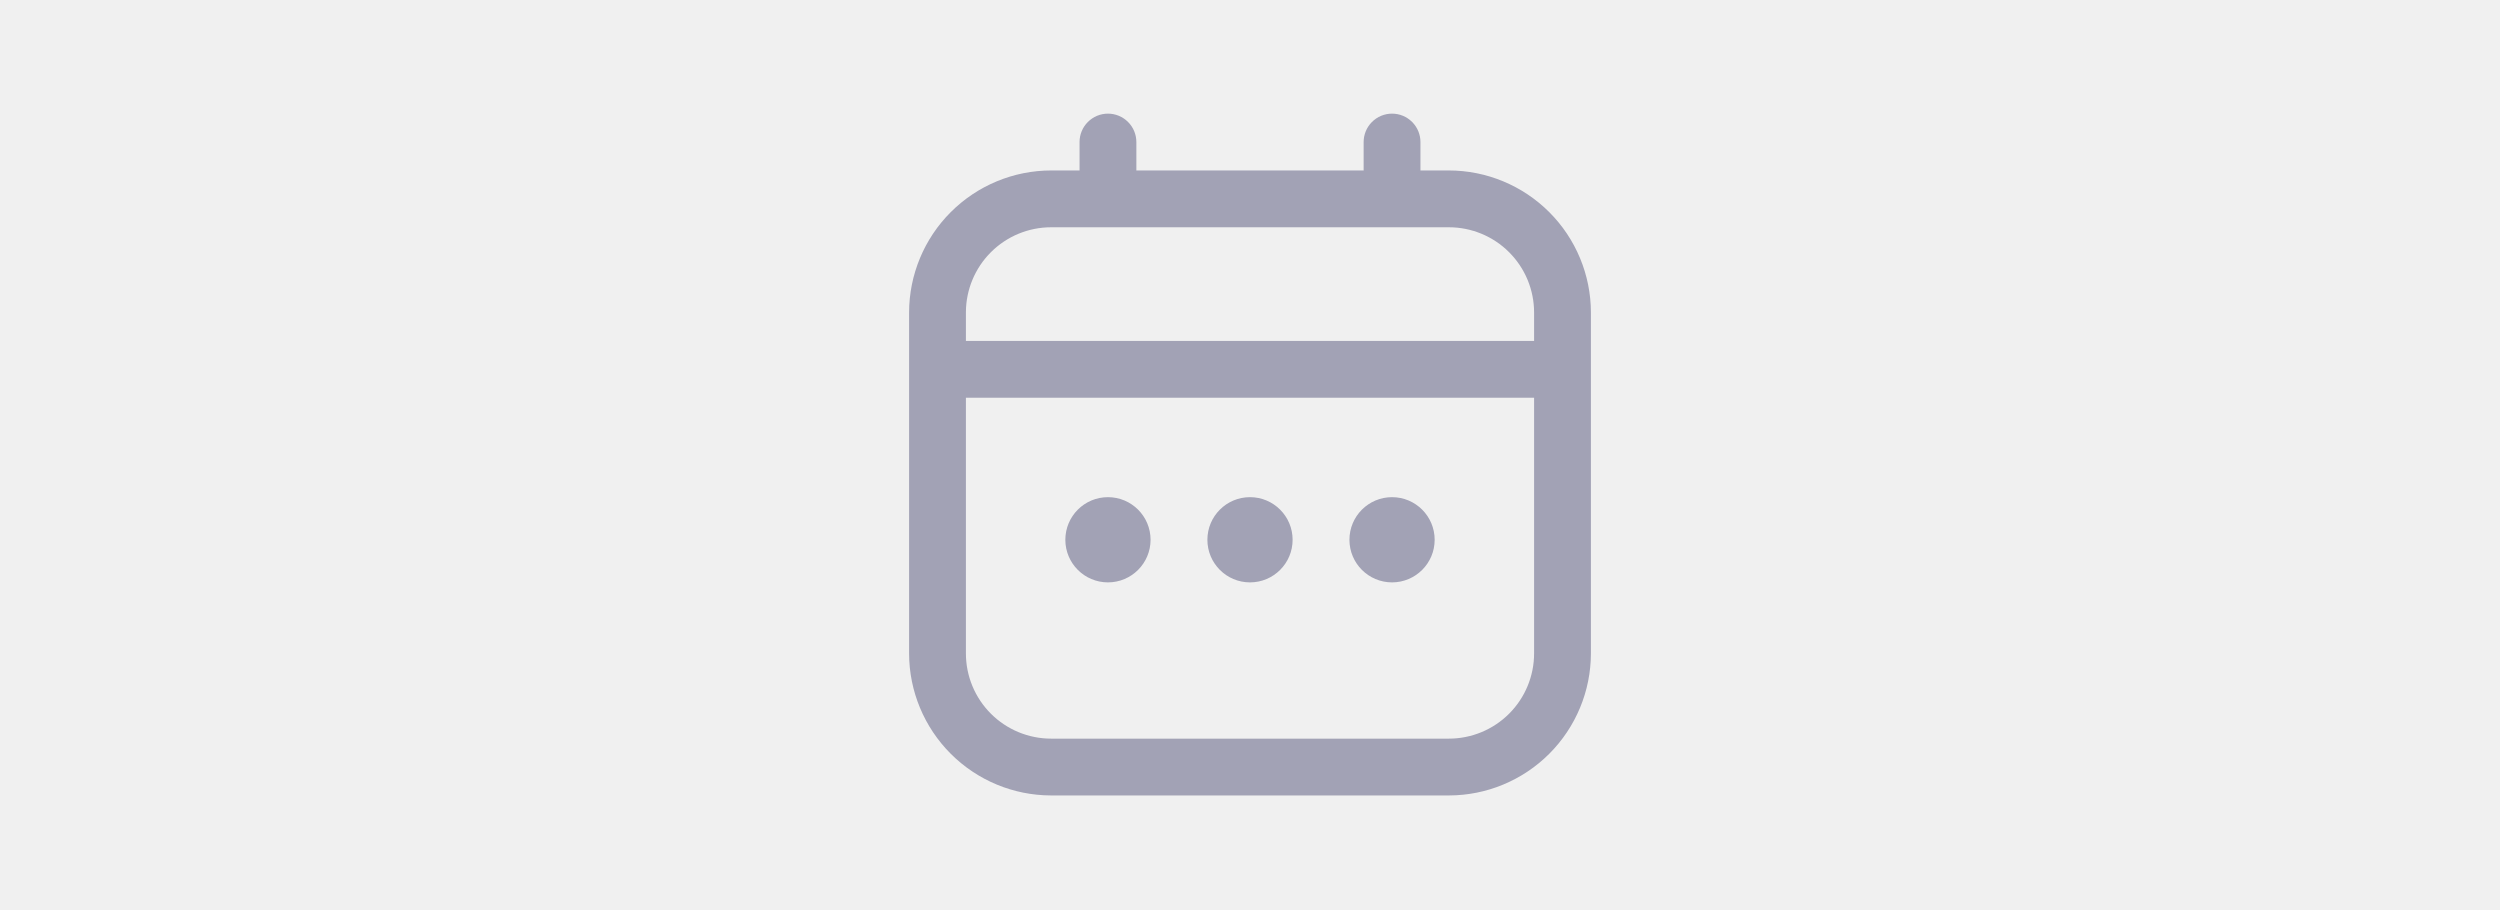
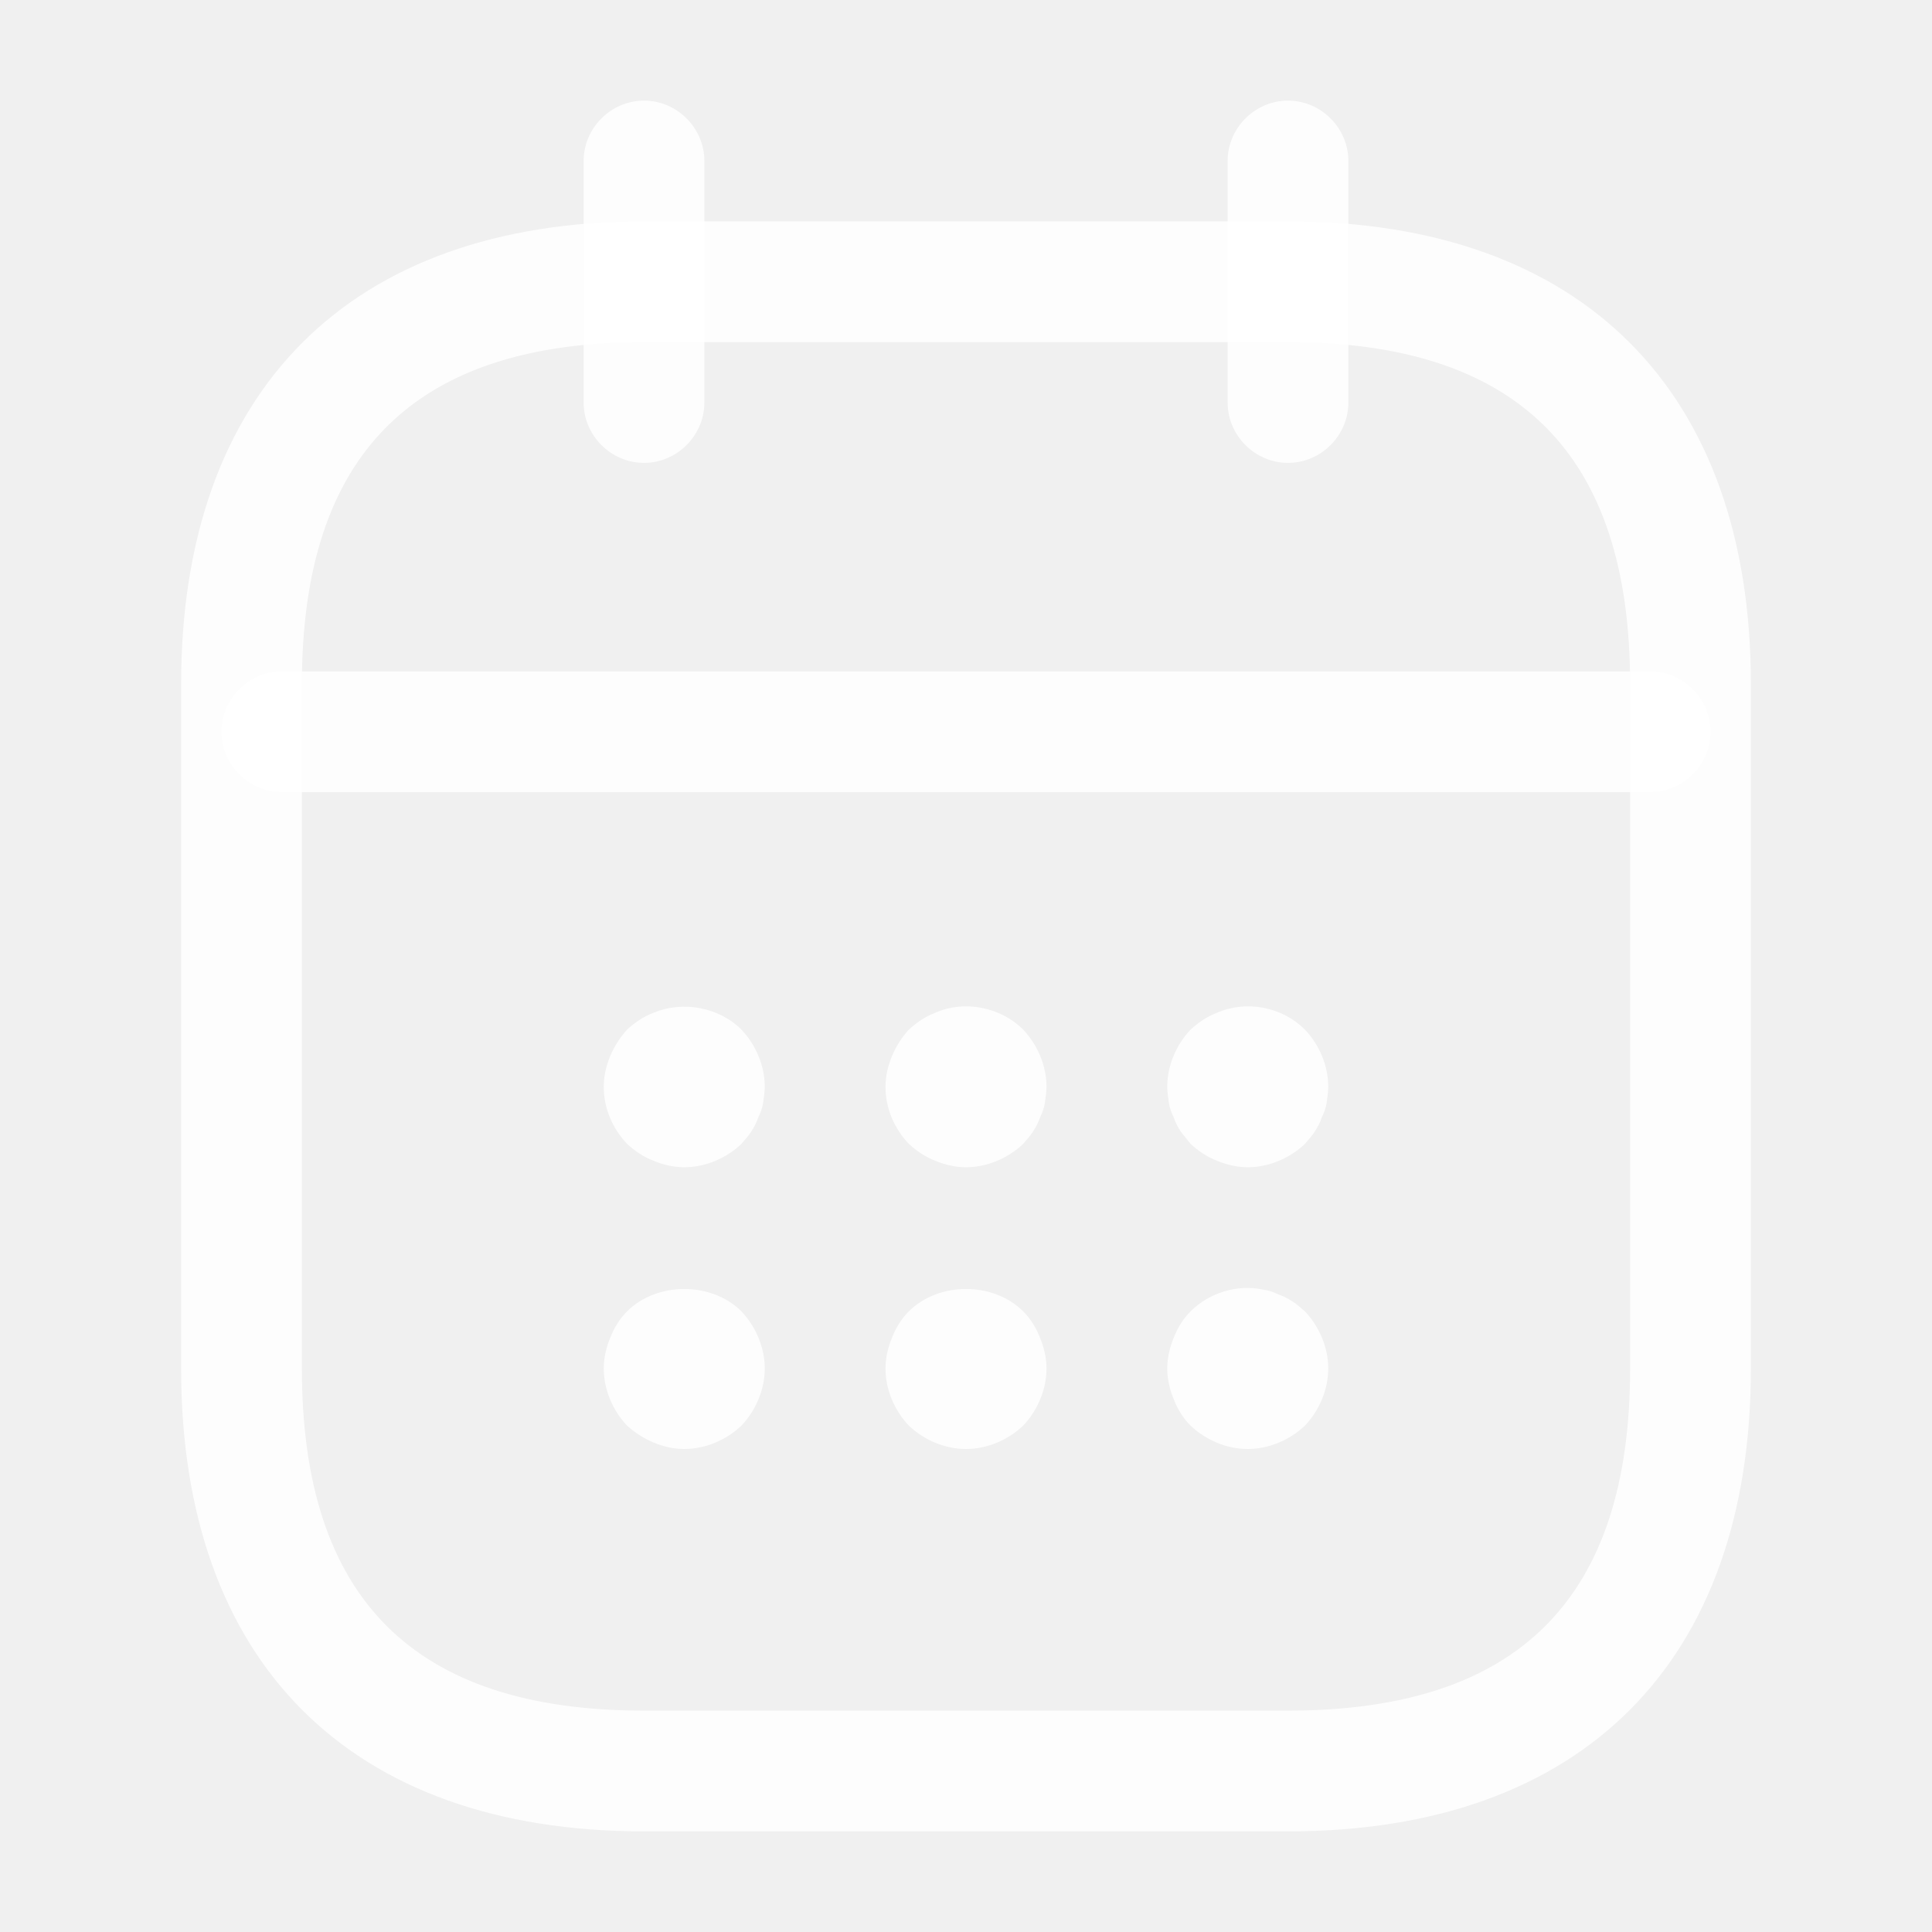
- <svg xmlns="http://www.w3.org/2000/svg" width="66" height="24" viewBox="0 0 66 24" fill="none">
-   <g clip-path="url(#clip0_328_165)">
-     <path d="M38.25 4.5H37.5V3.75C37.5 3.551 37.421 3.36 37.28 3.22C37.14 3.079 36.949 3 36.75 3C36.551 3 36.36 3.079 36.22 3.22C36.079 3.36 36 3.551 36 3.75V4.5H30V3.75C30 3.551 29.921 3.36 29.78 3.22C29.64 3.079 29.449 3 29.25 3C29.051 3 28.86 3.079 28.72 3.22C28.579 3.36 28.5 3.551 28.5 3.75V4.5H27.75C26.756 4.501 25.803 4.897 25.1 5.6C24.397 6.303 24.001 7.256 24 8.25V17.25C24.001 18.244 24.397 19.197 25.1 19.9C25.803 20.603 26.756 20.999 27.75 21H38.25C39.244 20.999 40.197 20.603 40.9 19.9C41.603 19.197 41.999 18.244 42 17.25V8.25C41.999 7.256 41.603 6.303 40.9 5.6C40.197 4.897 39.244 4.501 38.25 4.5ZM25.5 8.25C25.5 7.653 25.737 7.081 26.159 6.659C26.581 6.237 27.153 6 27.75 6H38.25C38.847 6 39.419 6.237 39.841 6.659C40.263 7.081 40.5 7.653 40.5 8.25V9H25.5V8.25ZM38.25 19.5H27.75C27.153 19.5 26.581 19.263 26.159 18.841C25.737 18.419 25.5 17.847 25.5 17.25V10.5H40.5V17.25C40.5 17.847 40.263 18.419 39.841 18.841C39.419 19.263 38.847 19.5 38.25 19.5Z" fill="#A2A2B5" />
-     <path d="M33 15.375C33.621 15.375 34.125 14.871 34.125 14.25C34.125 13.629 33.621 13.125 33 13.125C32.379 13.125 31.875 13.629 31.875 14.25C31.875 14.871 32.379 15.375 33 15.375Z" fill="#A2A2B5" />
-     <path d="M29.25 15.375C29.871 15.375 30.375 14.871 30.375 14.25C30.375 13.629 29.871 13.125 29.25 13.125C28.629 13.125 28.125 13.629 28.125 14.25C28.125 14.871 28.629 15.375 29.25 15.375Z" fill="#A2A2B5" />
-     <path d="M36.75 15.375C37.371 15.375 37.875 14.871 37.875 14.25C37.875 13.629 37.371 13.125 36.75 13.125C36.129 13.125 35.625 13.629 35.625 14.25C35.625 14.871 36.129 15.375 36.75 15.375Z" fill="#A2A2B5" />
-   </g>
-   <defs>
-     <clipPath id="clip0_328_165">
-       <rect width="18" height="18" fill="white" transform="translate(24 3)" />
-     </clipPath>
-   </defs>
+ <svg xmlns="http://www.w3.org/2000/svg" width="24" height="24" viewBox="0 0 24 24" fill="none">
+   <path d="M8 5.75C7.59 5.75 7.25 5.41 7.25 5V2C7.25 1.59 7.59 1.25 8 1.25C8.41 1.25 8.75 1.59 8.75 2V5C8.75 5.41 8.41 5.75 8 5.75Z" fill="white" fill-opacity="0.87" />
+   <path d="M16 5.75C15.59 5.75 15.25 5.41 15.25 5V2C15.25 1.59 15.59 1.25 16 1.25C16.41 1.25 16.75 1.59 16.75 2V5C16.75 5.41 16.41 5.75 16 5.75Z" fill="white" fill-opacity="0.87" />
+   <path d="M8.5 14.5C8.37 14.5 8.24 14.47 8.12 14.42C7.99 14.37 7.89 14.3 7.79 14.21C7.61 14.02 7.5 13.77 7.5 13.5C7.5 13.37 7.53 13.24 7.58 13.12C7.63 13 7.7 12.89 7.79 12.79C7.89 12.7 7.99 12.63 8.12 12.58C8.48 12.43 8.93 12.51 9.21 12.79C9.39 12.98 9.5 13.24 9.5 13.5C9.5 13.56 9.49 13.63 9.48 13.7C9.47 13.76 9.45 13.82 9.42 13.88C9.4 13.94 9.37 14 9.33 14.06C9.3 14.11 9.25 14.16 9.21 14.21C9.02 14.39 8.76 14.5 8.5 14.5Z" fill="white" fill-opacity="0.87" />
+   <path d="M12 14.5C11.87 14.5 11.74 14.47 11.62 14.42C11.49 14.37 11.39 14.3 11.29 14.21C11.11 14.02 11 13.77 11 13.5C11 13.37 11.03 13.24 11.08 13.12C11.13 13 11.2 12.89 11.29 12.79C11.39 12.7 11.49 12.63 11.62 12.58C11.98 12.42 12.43 12.51 12.71 12.79C12.89 12.98 13 13.24 13 13.5C13 13.56 12.99 13.63 12.98 13.7C12.97 13.76 12.95 13.82 12.92 13.88C12.9 13.94 12.87 14 12.83 14.06C12.8 14.11 12.75 14.16 12.71 14.21C12.52 14.39 12.26 14.5 12 14.5Z" fill="white" fill-opacity="0.87" />
+   <path d="M15.5 14.5C15.37 14.5 15.24 14.47 15.12 14.42C14.99 14.37 14.89 14.3 14.79 14.21C14.75 14.16 14.71 14.11 14.67 14.06C14.63 14 14.6 13.94 14.58 13.88C14.55 13.82 14.53 13.76 14.52 13.7C14.51 13.63 14.5 13.56 14.5 13.5C14.5 13.24 14.61 12.98 14.79 12.79C14.89 12.7 14.99 12.63 15.12 12.58C15.49 12.42 15.93 12.51 16.21 12.79C16.39 12.98 16.5 13.24 16.5 13.5C16.5 13.56 16.49 13.63 16.48 13.7C16.47 13.76 16.45 13.82 16.42 13.88C16.4 13.94 16.37 14 16.33 14.06C16.3 14.11 16.25 14.16 16.21 14.21C16.02 14.39 15.76 14.5 15.5 14.5Z" fill="white" fill-opacity="0.87" />
+   <path d="M8.5 18C8.37 18 8.24 17.97 8.12 17.92C8 17.87 7.89 17.8 7.79 17.71C7.61 17.52 7.5 17.26 7.5 17C7.5 16.87 7.53 16.74 7.58 16.62C7.63 16.49 7.7 16.38 7.79 16.29C8.16 15.92 8.84 15.92 9.21 16.29C9.39 16.48 9.5 16.74 9.5 17C9.5 17.26 9.39 17.52 9.21 17.71C9.02 17.89 8.76 18 8.5 18Z" fill="white" fill-opacity="0.87" />
+   <path d="M12 18C11.74 18 11.48 17.89 11.29 17.71C11.11 17.52 11 17.26 11 17C11 16.87 11.03 16.74 11.08 16.62C11.13 16.49 11.2 16.38 11.29 16.29C11.66 15.92 12.34 15.92 12.71 16.29C12.8 16.38 12.87 16.49 12.92 16.62C12.97 16.74 13 16.87 13 17C13 17.26 12.89 17.52 12.71 17.71C12.52 17.89 12.26 18 12 18Z" fill="white" fill-opacity="0.87" />
+   <path d="M15.5 18C15.24 18 14.98 17.89 14.79 17.71C14.7 17.62 14.63 17.51 14.58 17.38C14.53 17.26 14.5 17.13 14.5 17C14.5 16.87 14.53 16.74 14.58 16.62C14.63 16.49 14.7 16.38 14.79 16.29C15.02 16.06 15.37 15.95 15.69 16.02C15.76 16.03 15.82 16.05 15.88 16.08C15.94 16.1 16 16.13 16.06 16.17C16.11 16.2 16.16 16.25 16.21 16.29C16.39 16.48 16.5 16.74 16.5 17C16.5 17.26 16.39 17.52 16.21 17.71C16.02 17.89 15.76 18 15.5 18Z" fill="white" fill-opacity="0.87" />
+   <path d="M20.5 9.84H3.5C3.09 9.84 2.75 9.5 2.75 9.09C2.75 8.68 3.09 8.34 3.5 8.34H20.5C20.91 8.34 21.25 8.68 21.25 9.09C21.25 9.5 20.91 9.84 20.5 9.84Z" fill="white" fill-opacity="0.87" />
+   <path d="M16 22.75H8C4.35 22.75 2.25 20.65 2.25 17V8.5C2.25 4.85 4.35 2.75 8 2.75H16C19.65 2.75 21.75 4.85 21.75 8.5V17C21.75 20.65 19.65 22.75 16 22.75ZM8 4.25C5.14 4.25 3.75 5.64 3.75 8.5V17C3.75 19.86 5.14 21.25 8 21.25H16C18.86 21.25 20.25 19.86 20.25 17V8.5C20.25 5.64 18.86 4.25 16 4.25H8Z" fill="white" fill-opacity="0.87" />
</svg>
